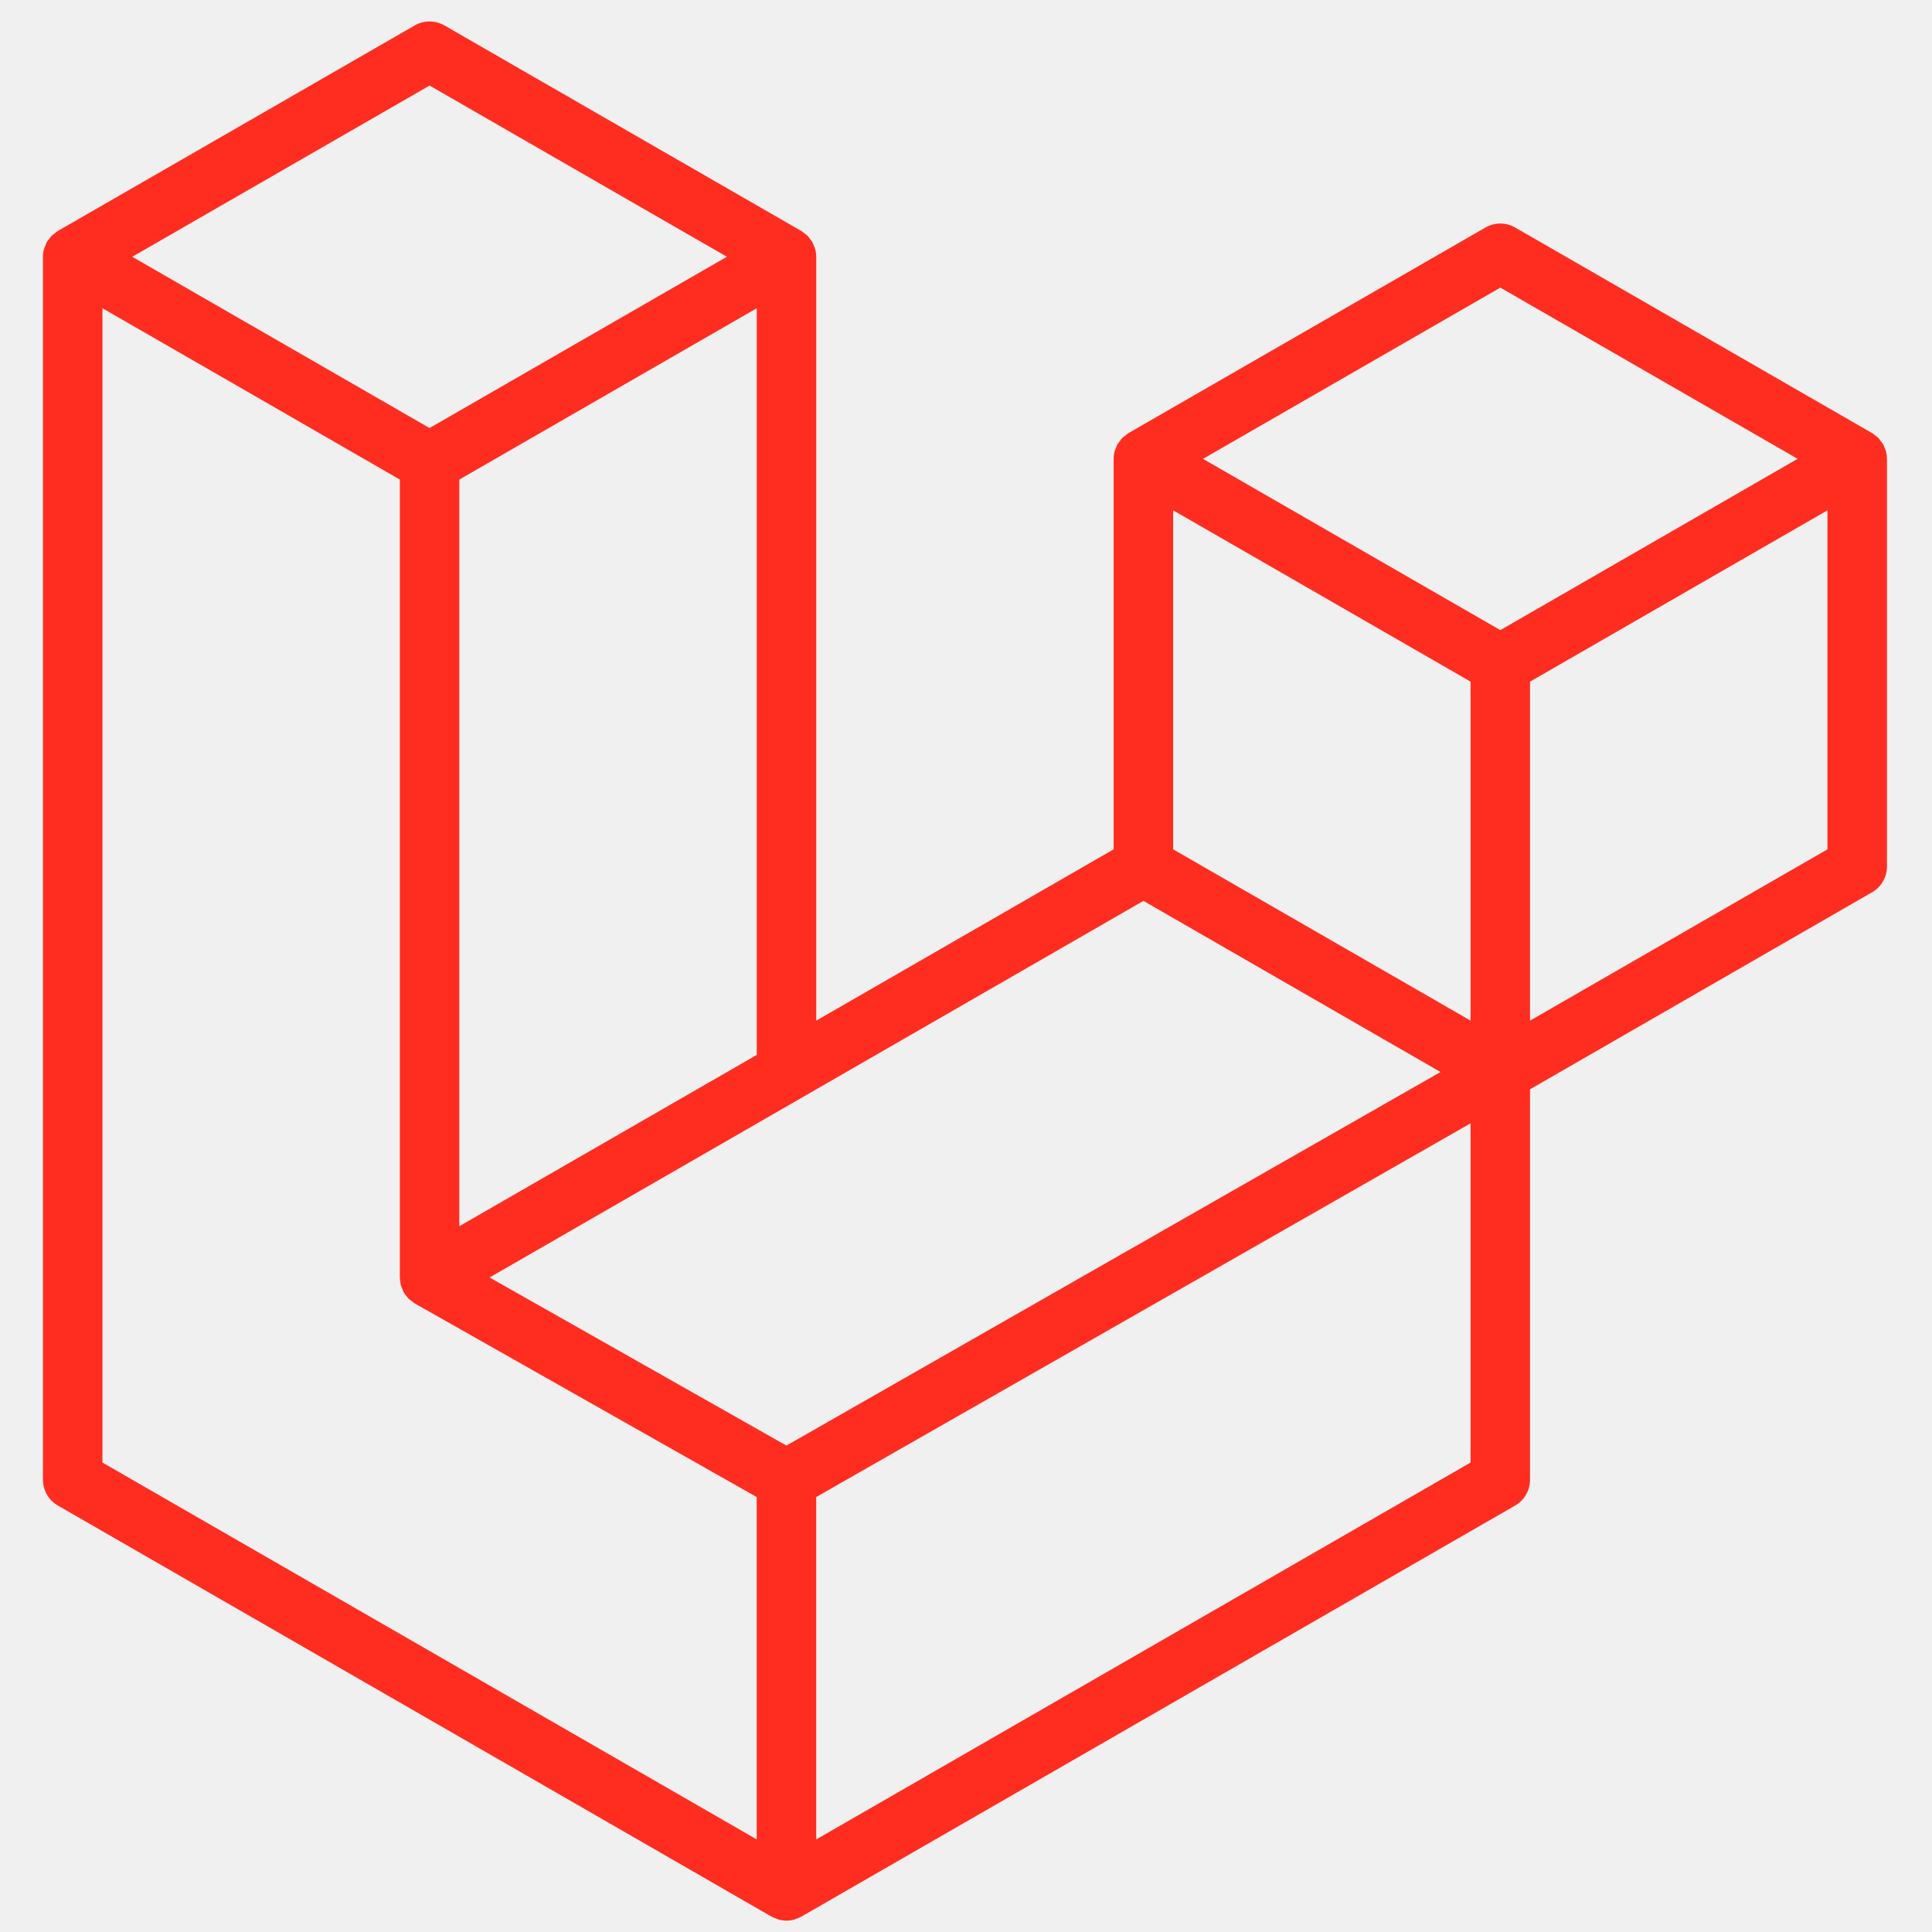
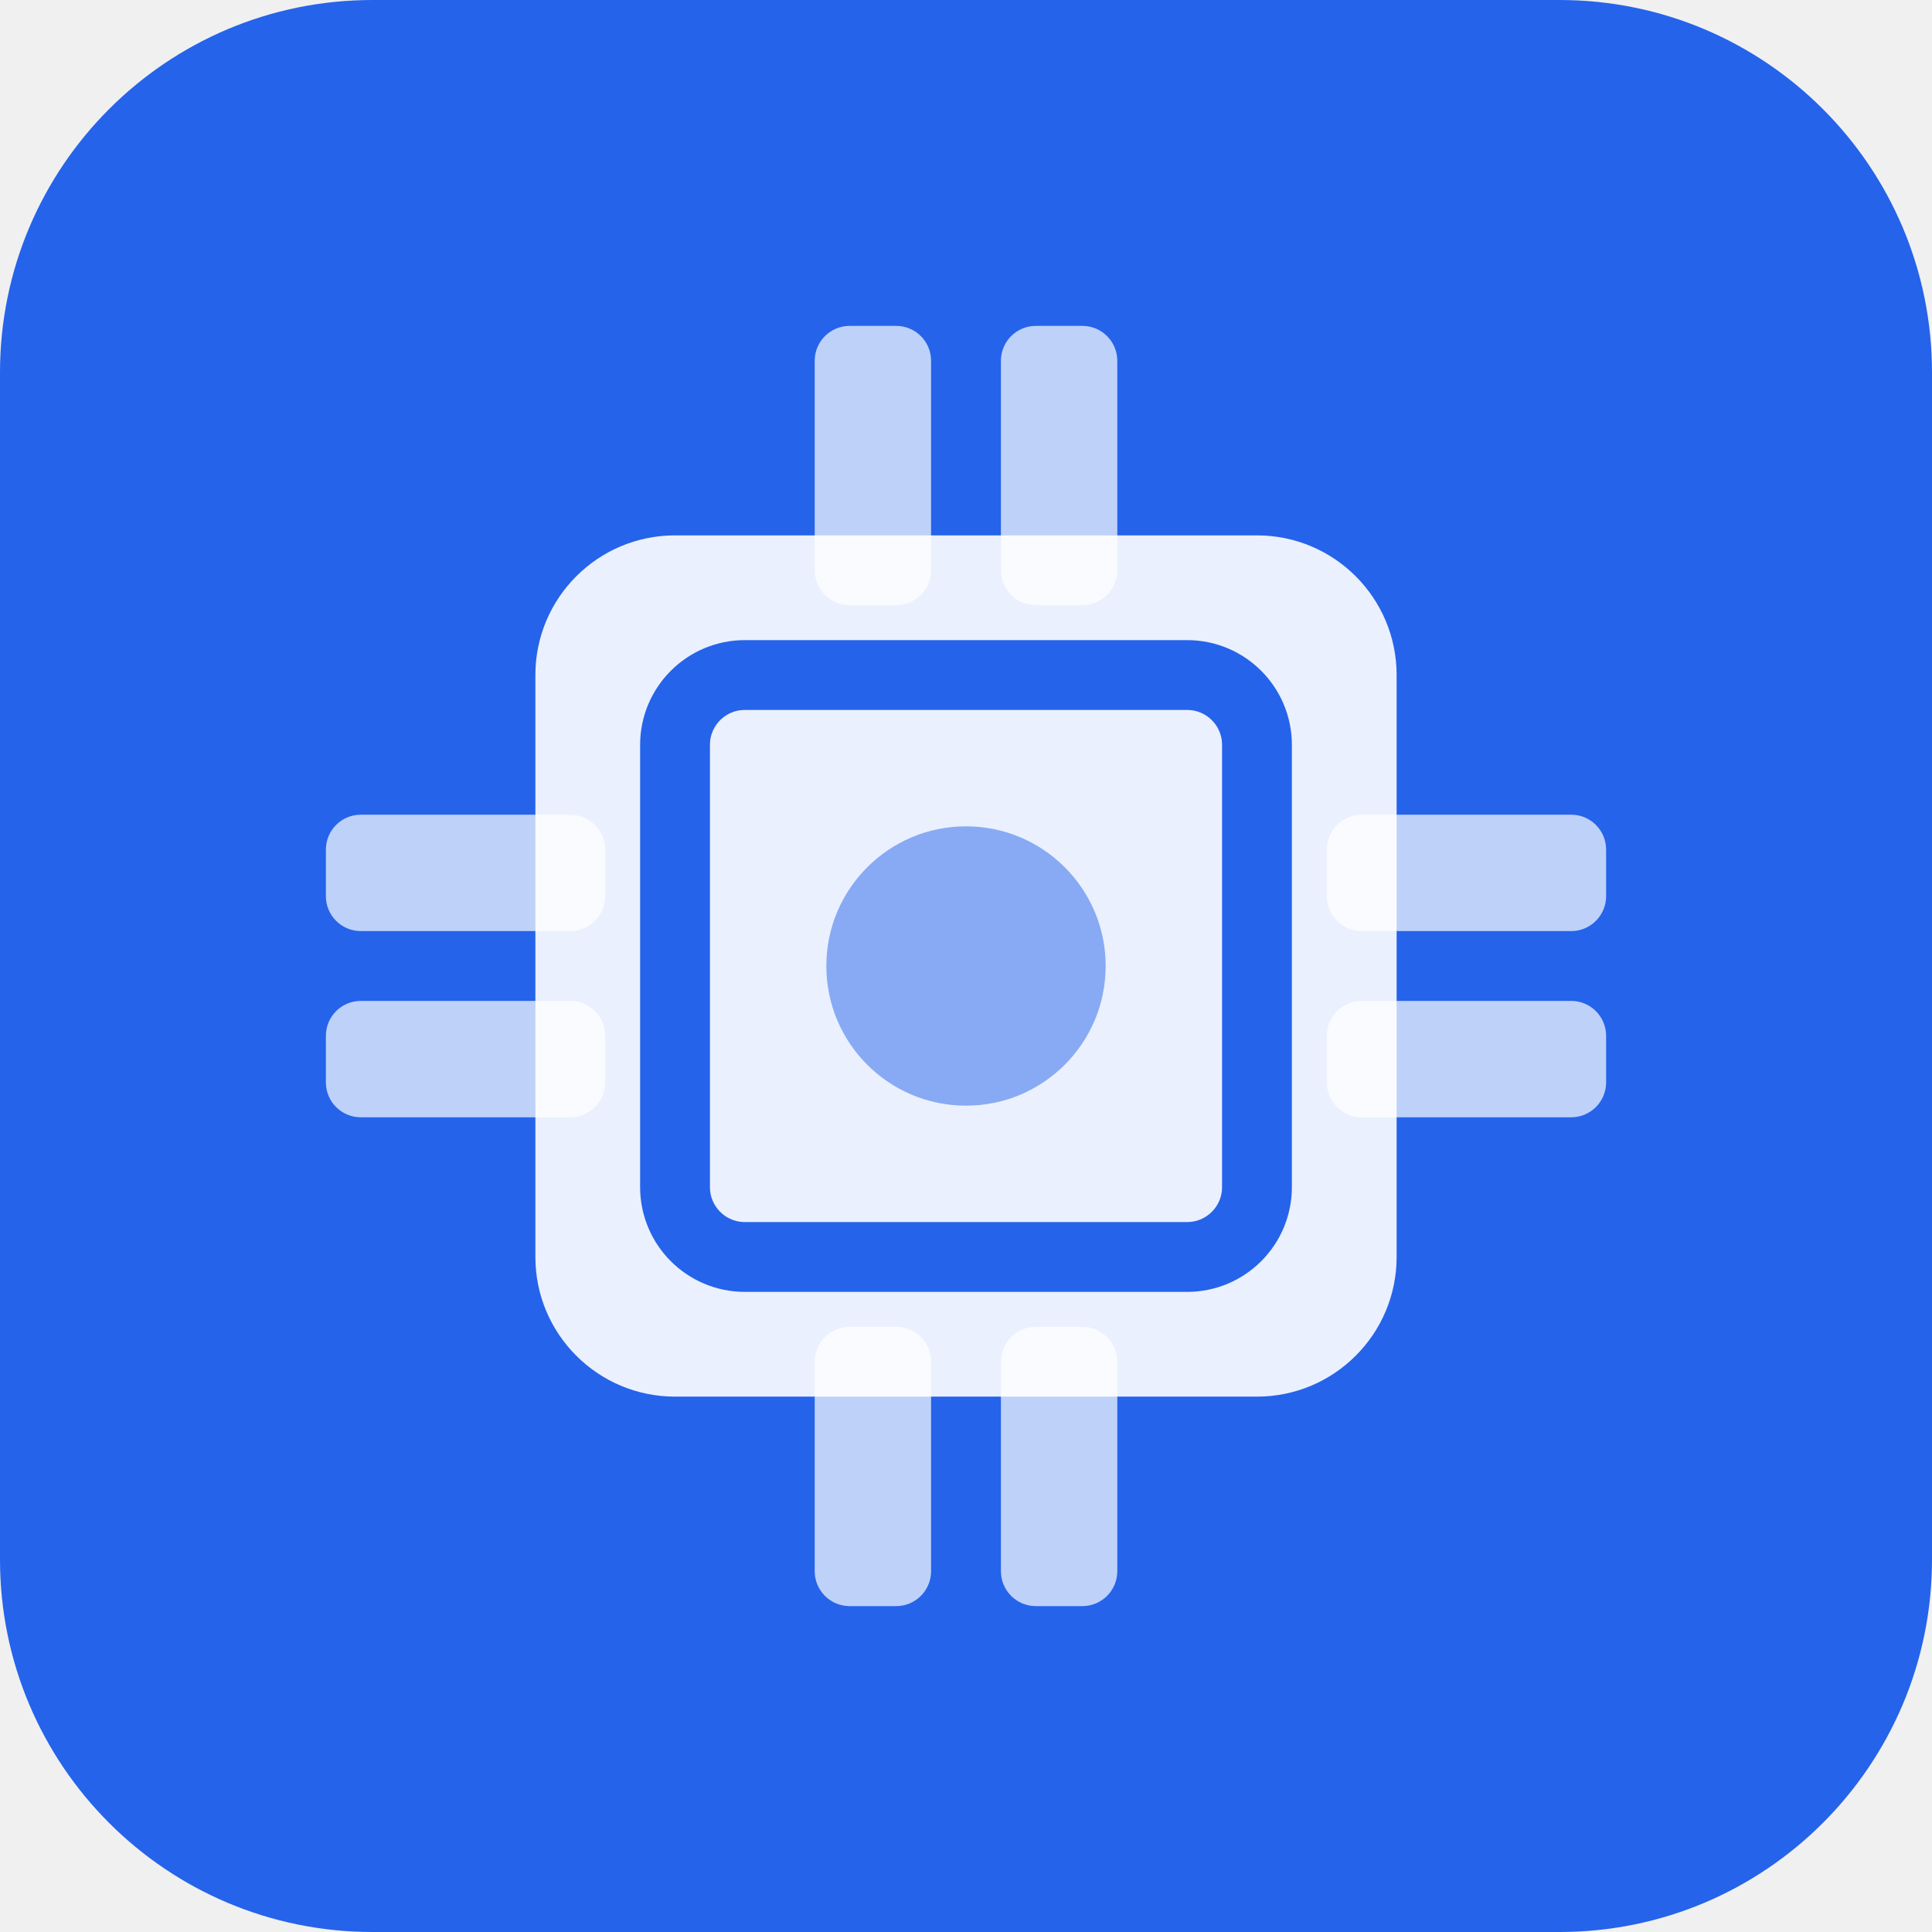
<svg xmlns="http://www.w3.org/2000/svg" width="166" height="166" viewBox="0 0 166 166" fill="none">
-   <path fill-rule="evenodd" clip-rule="evenodd" d="M162.041 38.759C162.099 38.977 162.129 39.201 162.13 39.426V74.452C162.13 74.902 162.011 75.344 161.786 75.733C161.561 76.122 161.237 76.444 160.847 76.668L131.462 93.594V127.141C131.462 128.054 130.977 128.897 130.186 129.357L68.847 164.683C68.707 164.763 68.554 164.814 68.401 164.868C68.343 164.887 68.289 164.922 68.228 164.938C67.8 165.051 67.349 165.051 66.92 164.938C66.85 164.919 66.786 164.881 66.719 164.855C66.579 164.804 66.432 164.76 66.298 164.683L4.972 129.357C4.583 129.133 4.259 128.81 4.034 128.421C3.808 128.032 3.69 127.591 3.689 127.141L3.689 22.063C3.689 21.834 3.721 21.61 3.779 21.393C3.798 21.32 3.843 21.253 3.868 21.179C3.916 21.045 3.961 20.908 4.031 20.783C4.079 20.7 4.149 20.633 4.206 20.557C4.28 20.454 4.347 20.349 4.433 20.26C4.506 20.186 4.602 20.132 4.685 20.068C4.778 19.992 4.861 19.909 4.966 19.848L35.633 2.185C36.022 1.961 36.462 1.844 36.91 1.844C37.358 1.844 37.798 1.961 38.186 2.185L68.851 19.848H68.857C68.959 19.912 69.045 19.992 69.138 20.065C69.221 20.129 69.313 20.186 69.387 20.257C69.476 20.349 69.54 20.454 69.616 20.557C69.671 20.633 69.744 20.7 69.789 20.783C69.862 20.911 69.904 21.045 69.955 21.179C69.98 21.253 70.025 21.32 70.044 21.396C70.103 21.614 70.133 21.838 70.133 22.063V87.694L95.686 72.974V39.423C95.686 39.2 95.718 38.973 95.775 38.759C95.798 38.683 95.839 38.615 95.865 38.542C95.916 38.408 95.96 38.271 96.031 38.146C96.079 38.063 96.149 37.996 96.203 37.92C96.279 37.818 96.343 37.712 96.433 37.623C96.506 37.549 96.599 37.495 96.681 37.431C96.777 37.355 96.86 37.272 96.962 37.211L127.633 19.548C128.021 19.324 128.461 19.206 128.91 19.206C129.358 19.206 129.798 19.324 130.186 19.548L160.85 37.211C160.959 37.275 161.042 37.355 161.137 37.428C161.217 37.492 161.31 37.549 161.383 37.62C161.473 37.712 161.536 37.818 161.613 37.92C161.67 37.996 161.741 38.063 161.785 38.146C161.859 38.271 161.9 38.408 161.951 38.542C161.98 38.615 162.021 38.683 162.041 38.759ZM157.018 72.974V43.848L146.287 50.028L131.462 58.568V87.694L157.021 72.974H157.018ZM126.354 125.663V96.518L111.771 104.85L70.13 128.626V158.046L126.354 125.663ZM8.801 26.485V125.663L65.018 158.043V128.629L35.649 112L35.64 111.994L35.627 111.988C35.528 111.93 35.445 111.847 35.353 111.777C35.273 111.713 35.18 111.662 35.11 111.592L35.104 111.582C35.021 111.502 34.963 111.403 34.893 111.314C34.829 111.228 34.753 111.154 34.702 111.065L34.699 111.055C34.641 110.96 34.606 110.845 34.565 110.736C34.523 110.64 34.469 110.551 34.443 110.449C34.411 110.328 34.405 110.197 34.392 110.072C34.379 109.976 34.354 109.881 34.354 109.785V109.778V41.205L19.532 32.662L8.801 26.485ZM36.913 7.35L11.364 22.063L36.907 36.777L62.453 22.06L36.907 7.35H36.913ZM50.2 99.174L65.022 90.637V26.485L54.291 32.665L39.466 41.205V105.357L50.2 99.174ZM128.91 24.713L103.363 39.426L128.91 54.14L154.453 39.423L128.91 24.713ZM126.354 58.568L111.529 50.028L100.798 43.848V72.974L115.619 81.511L126.354 87.694V58.568ZM67.571 124.205L105.042 102.803L123.772 92.109L98.245 77.405L68.854 94.334L42.066 109.762L67.571 124.205Z" fill="#FF2D20" />
+   <rect width="166" height="166" rx="32" fill="#2563eb" />
+   <rect x="46" y="46" width="74" height="74" rx="12" fill="white" opacity="0.9" />
+   <rect x="58" y="58" width="50" height="50" rx="6" fill="none" stroke="#2563eb" stroke-width="6" />
+   <circle cx="83" cy="83" r="12" fill="#2563eb" opacity="0.5" />
+   <rect x="70" y="28" width="10" height="24" rx="3" fill="white" opacity="0.7" />
+   <rect x="86" y="28" width="10" height="24" rx="3" fill="white" opacity="0.7" />
+   <rect x="114" y="70" width="24" height="10" rx="3" fill="white" opacity="0.7" />
+   <rect x="114" y="86" width="24" height="10" rx="3" fill="white" opacity="0.7" />
+   <rect x="70" y="114" width="10" height="24" rx="3" fill="white" opacity="0.7" />
+   <rect x="86" y="114" width="10" height="24" rx="3" fill="white" opacity="0.7" />
+   <rect x="28" y="70" width="24" height="10" rx="3" fill="white" opacity="0.7" />
+   <rect x="28" y="86" width="24" height="10" rx="3" fill="white" opacity="0.7" />
</svg>
